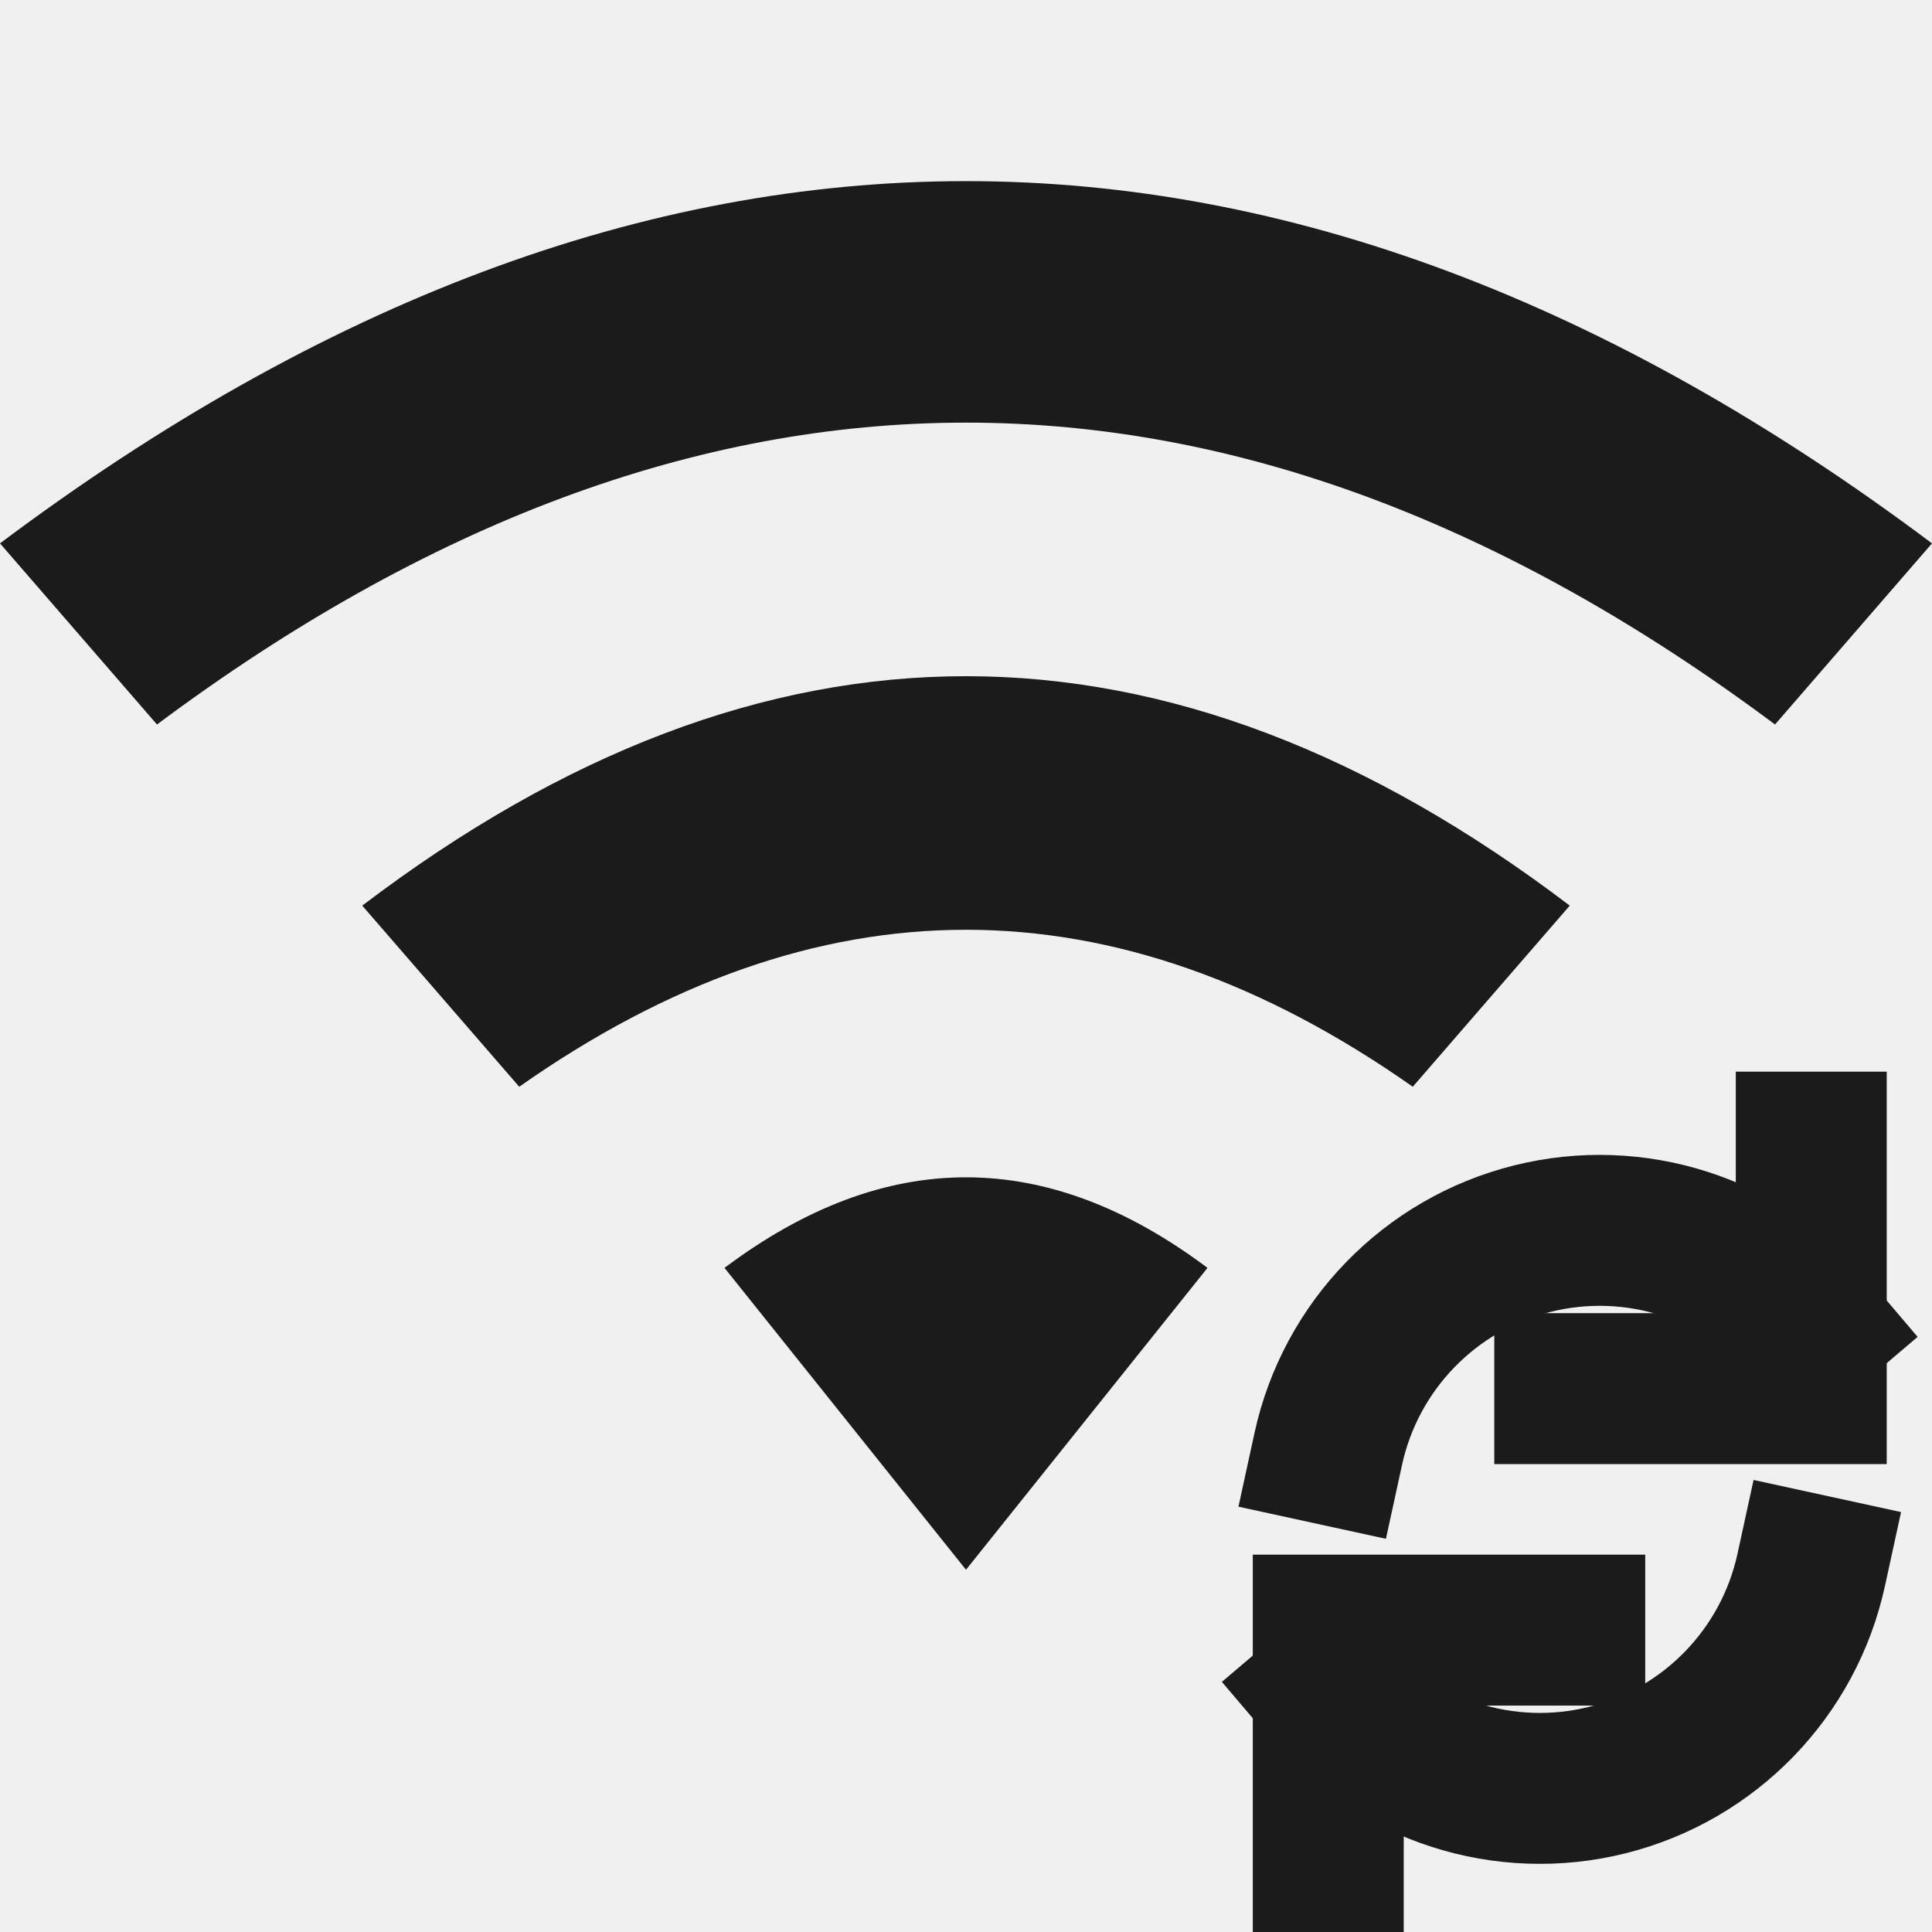
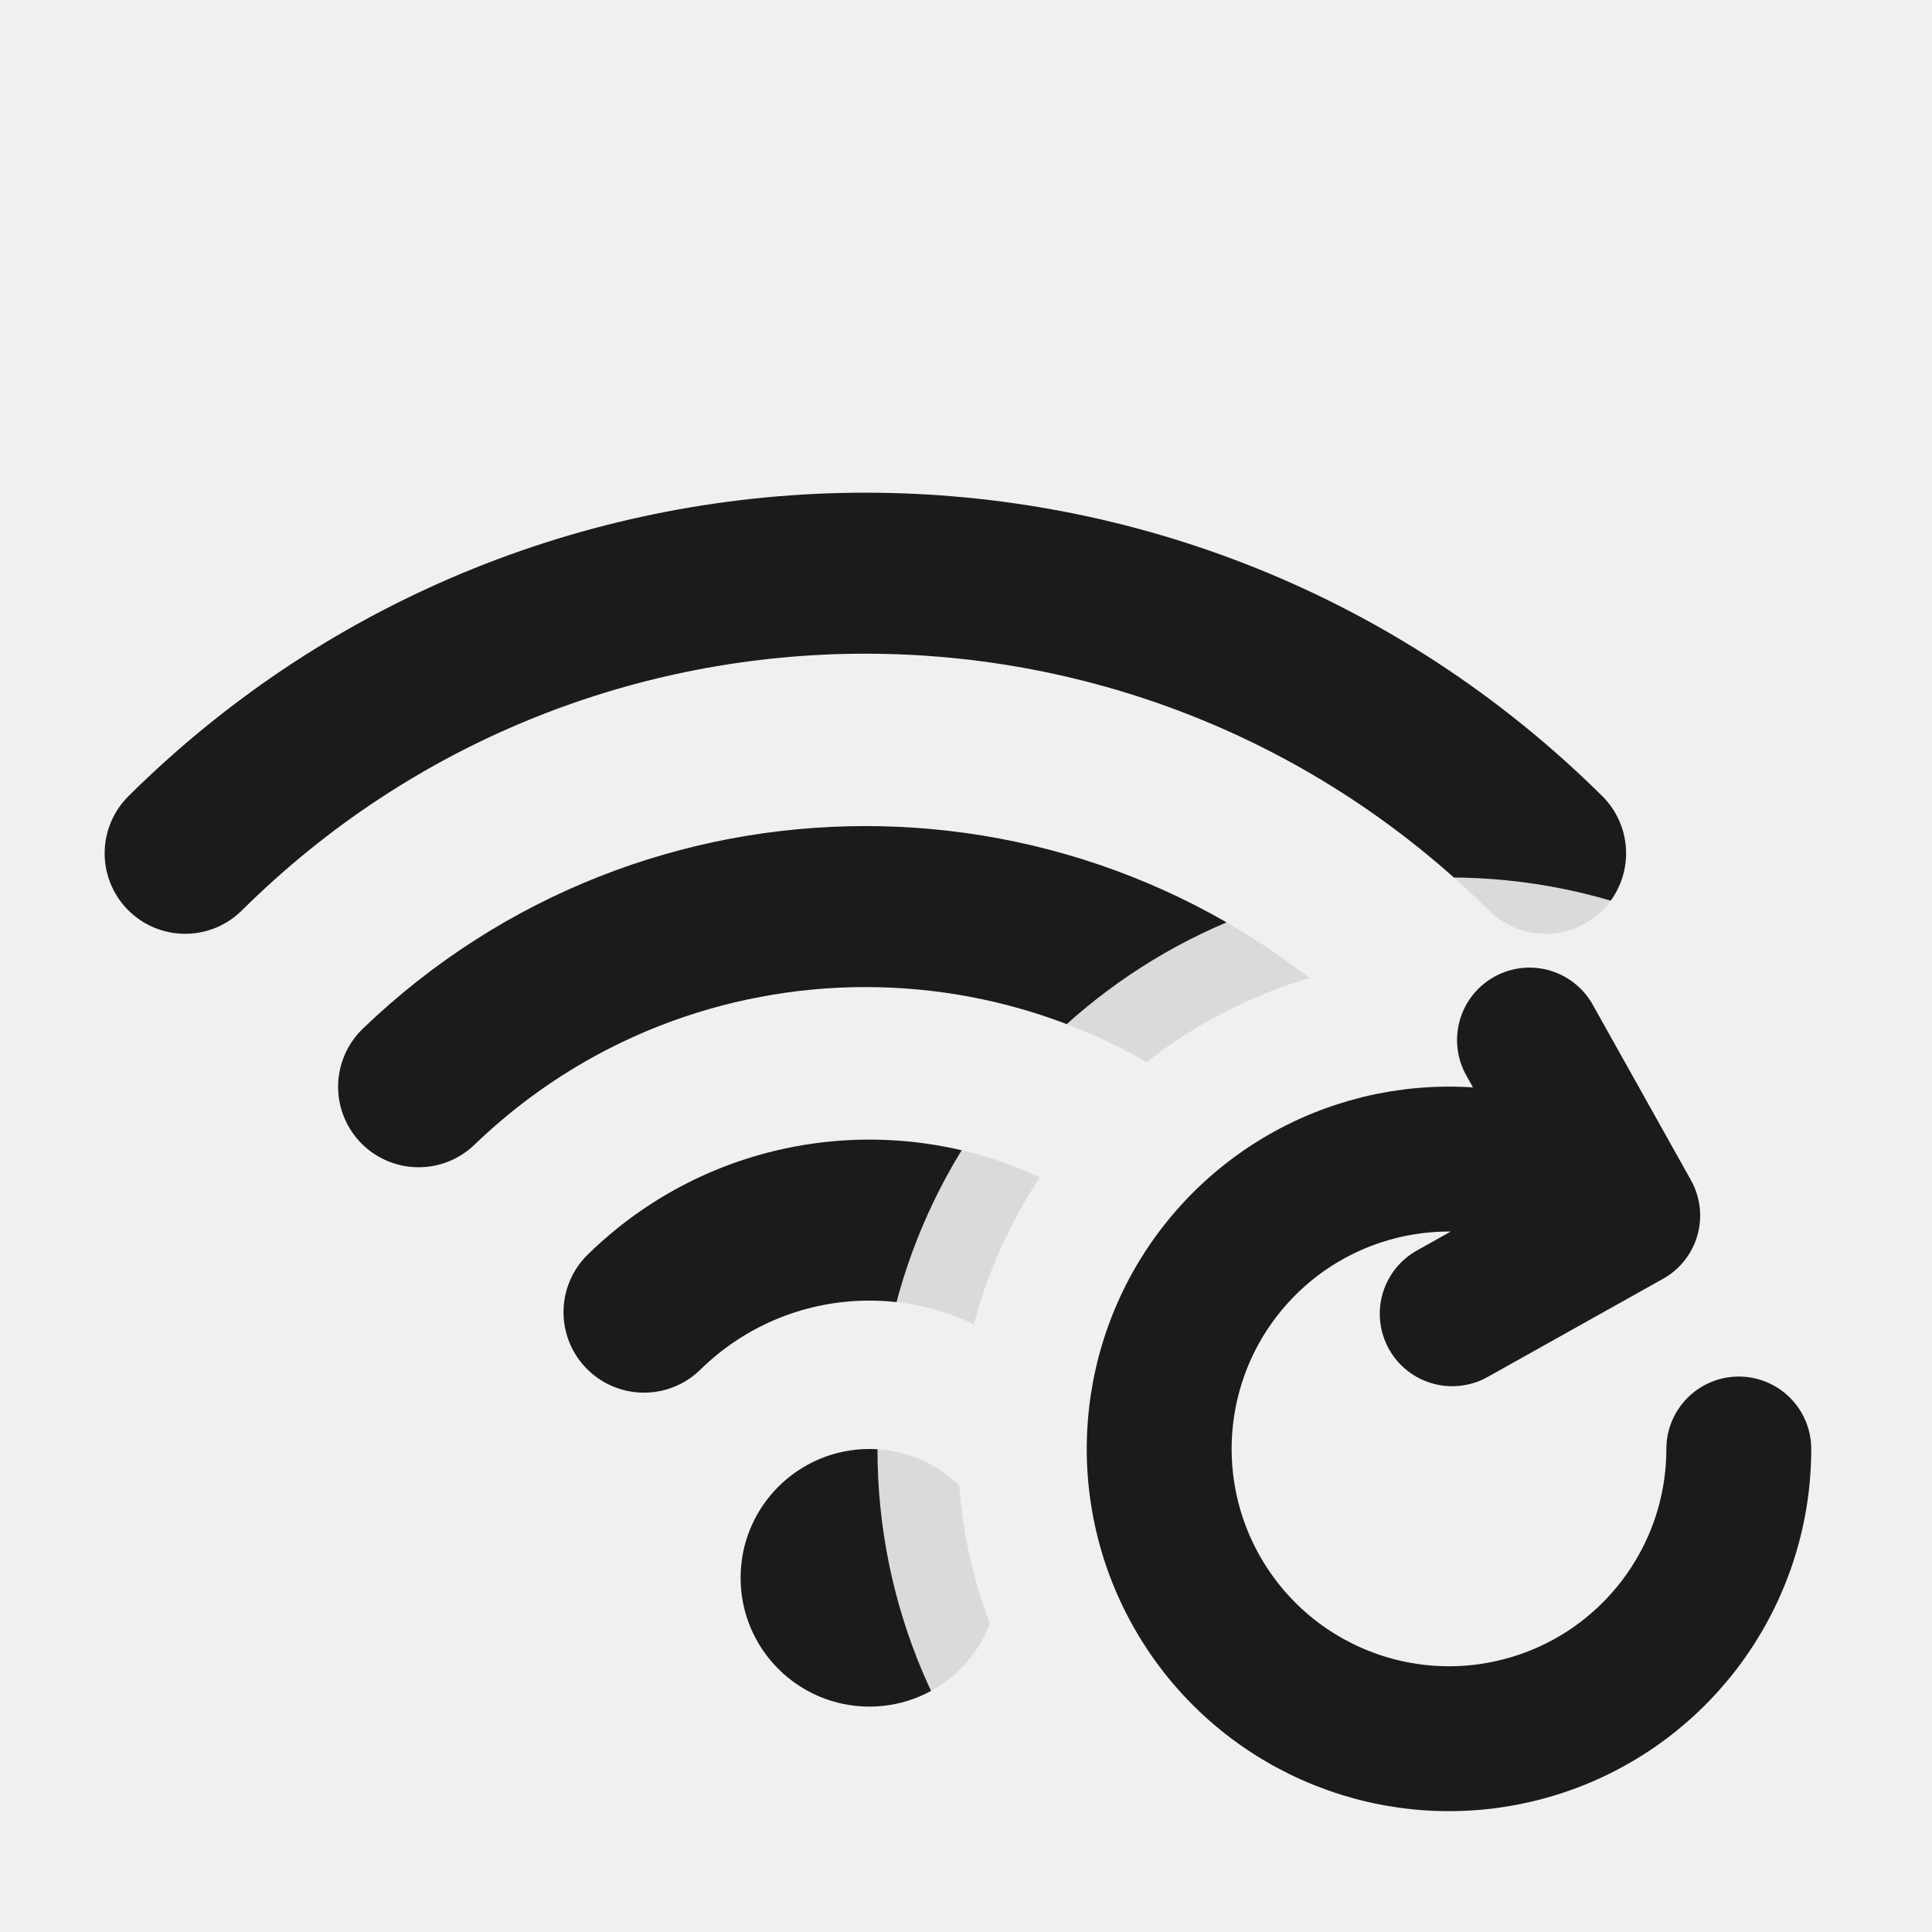
<svg xmlns="http://www.w3.org/2000/svg" width="24" height="24" viewBox="0 0 24 24" fill="#1b1b1b">
  <g transform="translate(0 0)">
-     <g transform="scale(1.5)">
+     <g transform="scale(1)" fill="#1b1b1b" stroke="#1b1b1b">
      <defs>
-         <mask id="mark">
-           <rect width="16" height="16" fill="white" />
-           <rect x="10" y="9" width="6" height="7" fill="black" />
+         <mask id="mark" maskUnits="userSpaceOnUse" x="0" y="0" width="24" height="24">
+           <rect width="24" height="24" fill="white" />
+           <circle cx="18" cy="18" r="6.6" fill="black" />
        </mask>
      </defs>
      <g mask="url(#mark)">
-         <path d="M0 4.5Q8 -1.5 16 4.5L14.7 6Q8 1 1.3 6Z" />
-         <path d="M3 7.5Q8 3.7 13 7.5L11.7 9Q8 6.4 4.3 9Z" />
-         <path d="M6 10.5Q8 9 10 10.5L8 13Z" />
+         <path d="M2.3 10.6a12 12 0 0 1 16.9 0M5.2 13.5a8 8 0 0 1 11.1 0M8 16.3a4 4 0 0 1 5.6 0" fill="none" stroke-width="2" stroke-linecap="round" />
+         <circle cx="10.8" cy="19.6" r="1.6" stroke="none" />
      </g>
-       <g fill="none" stroke="#1b1b1b" stroke-width="1.25" stroke-linecap="square">
-         <path d="M11 12a2.3 2.3 0 0 1 4-1M15 13a2.3 2.3 0 0 1-4 1" />
-         <path d="M15 9.5v2h-2M11 15.5v-2h2" />
-       </g>
+       <path d="M21.6 18a3.6 3.6 0 1 1-1.91-3.18M19 12.92L20.22 15.1L18.04 16.32" fill="none" stroke-width="1.8" stroke-linecap="round" stroke-linejoin="round" />
    </g>
  </g>
</svg>
